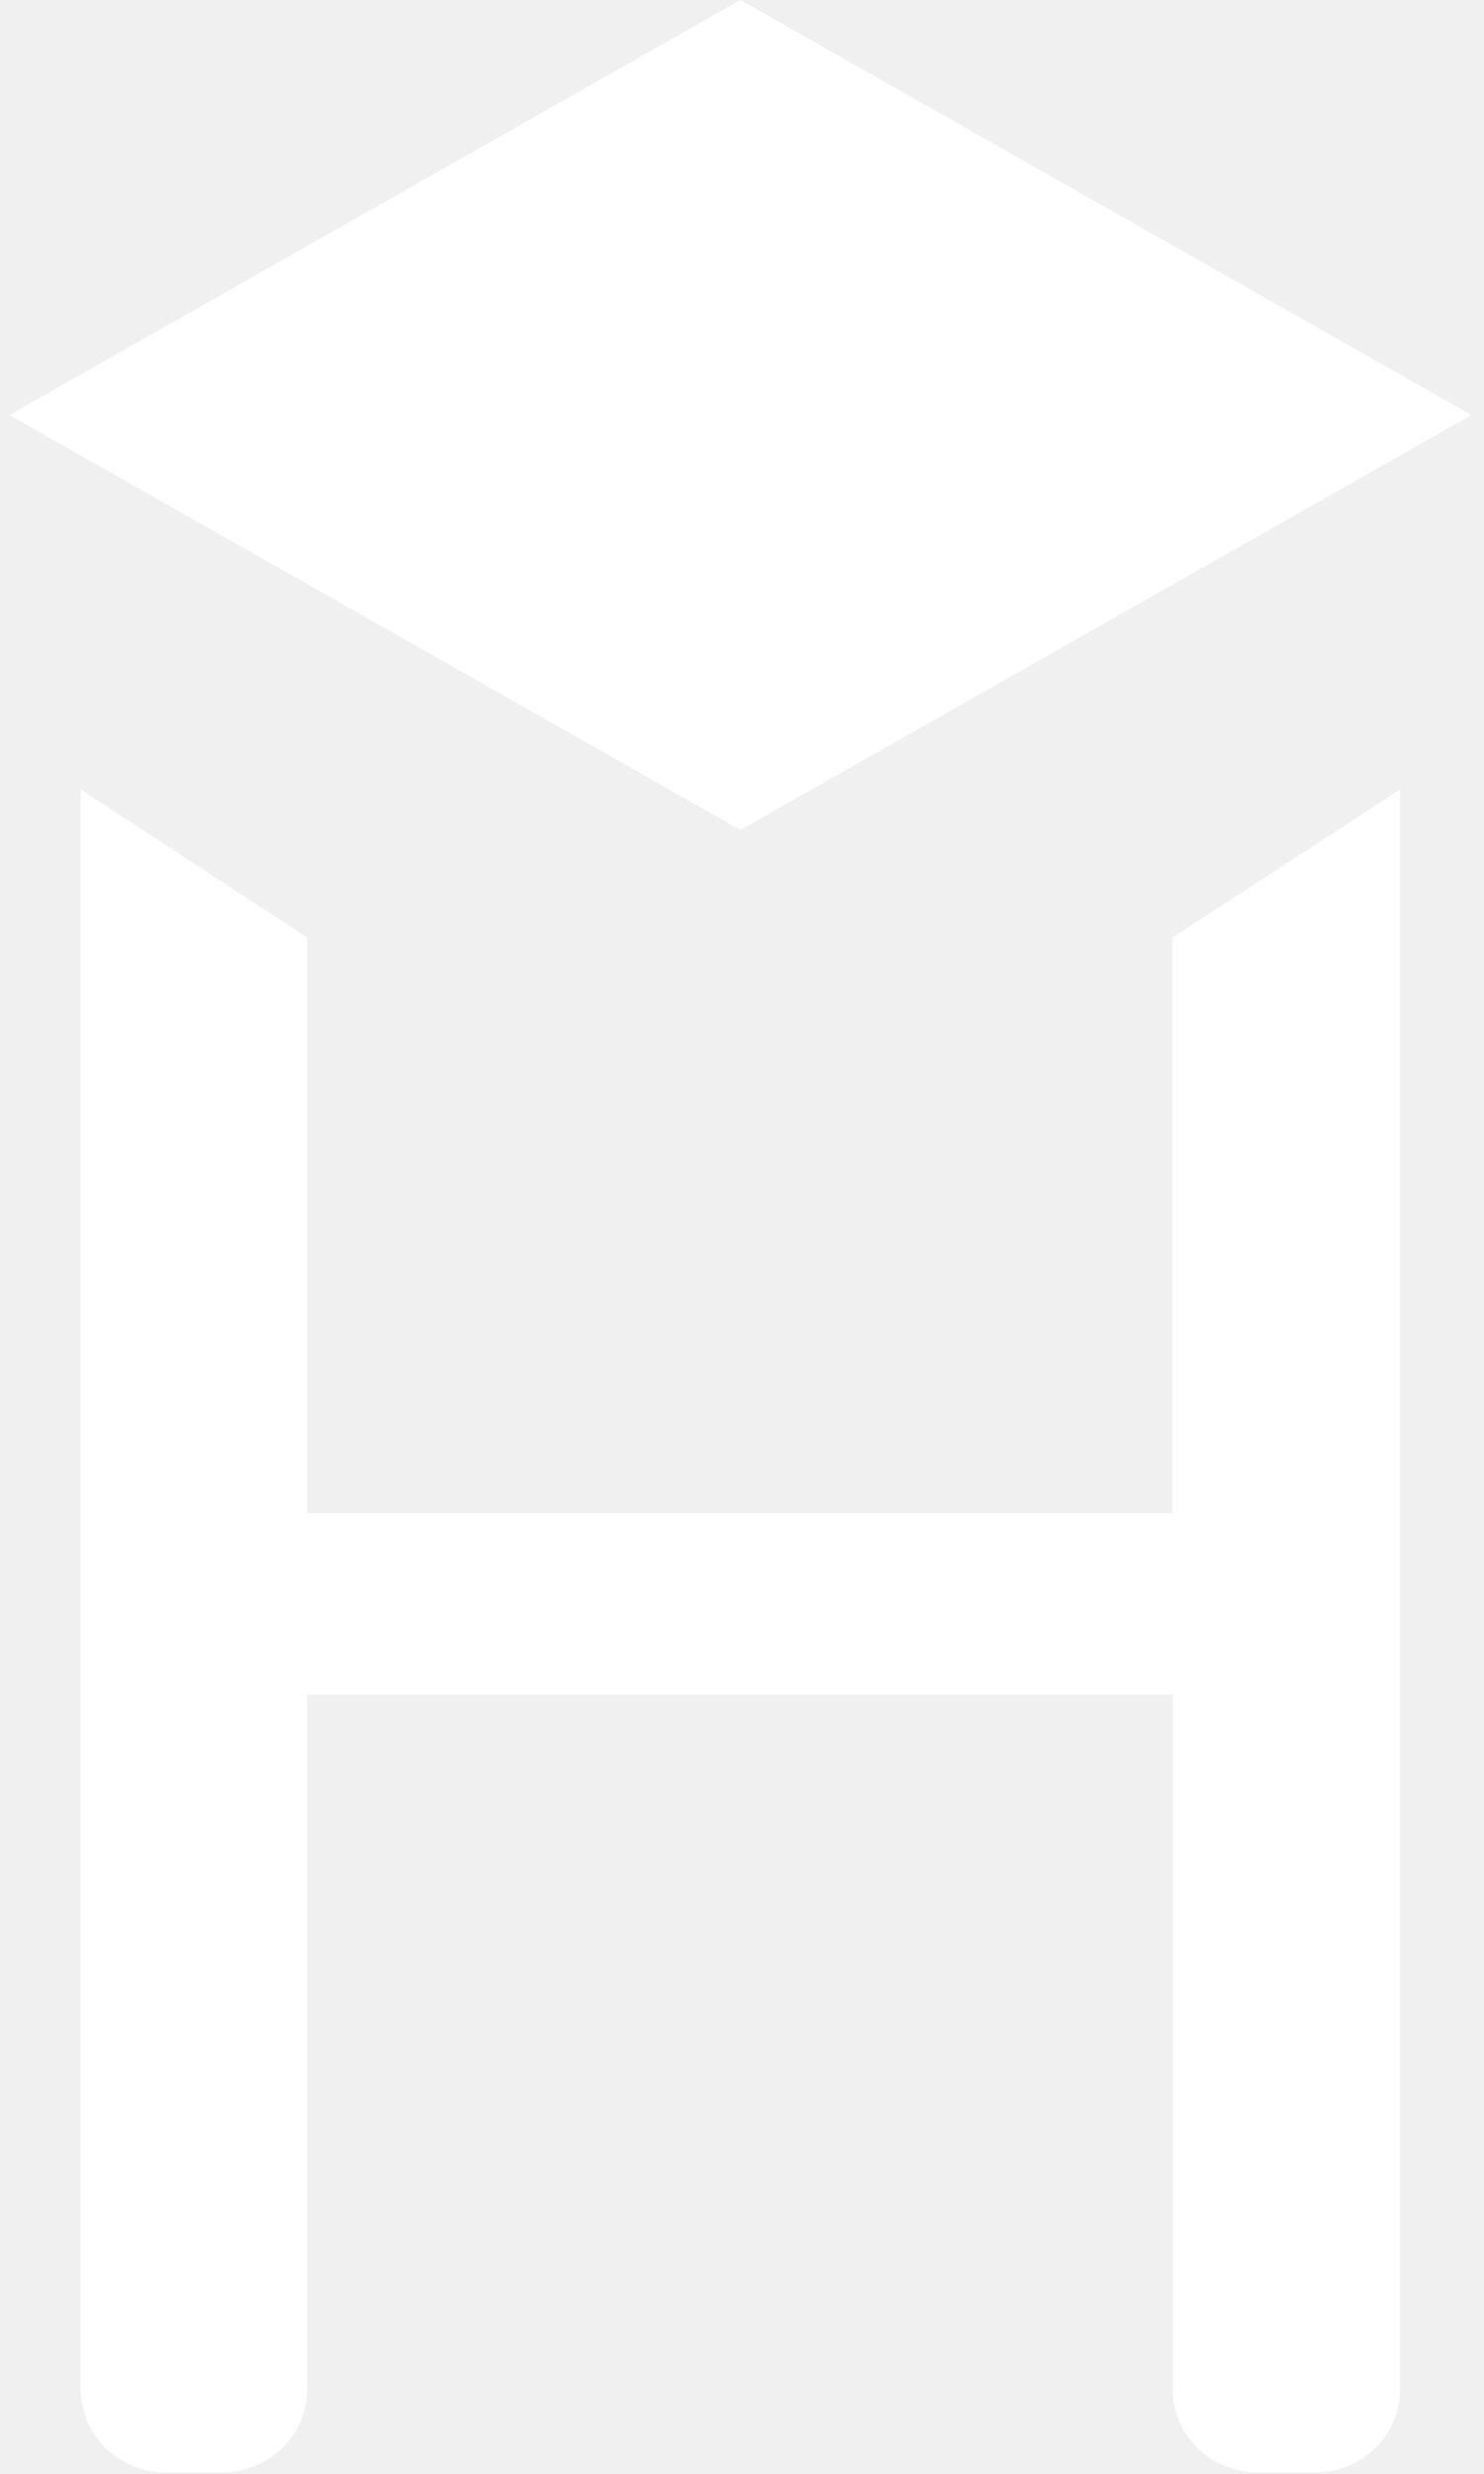
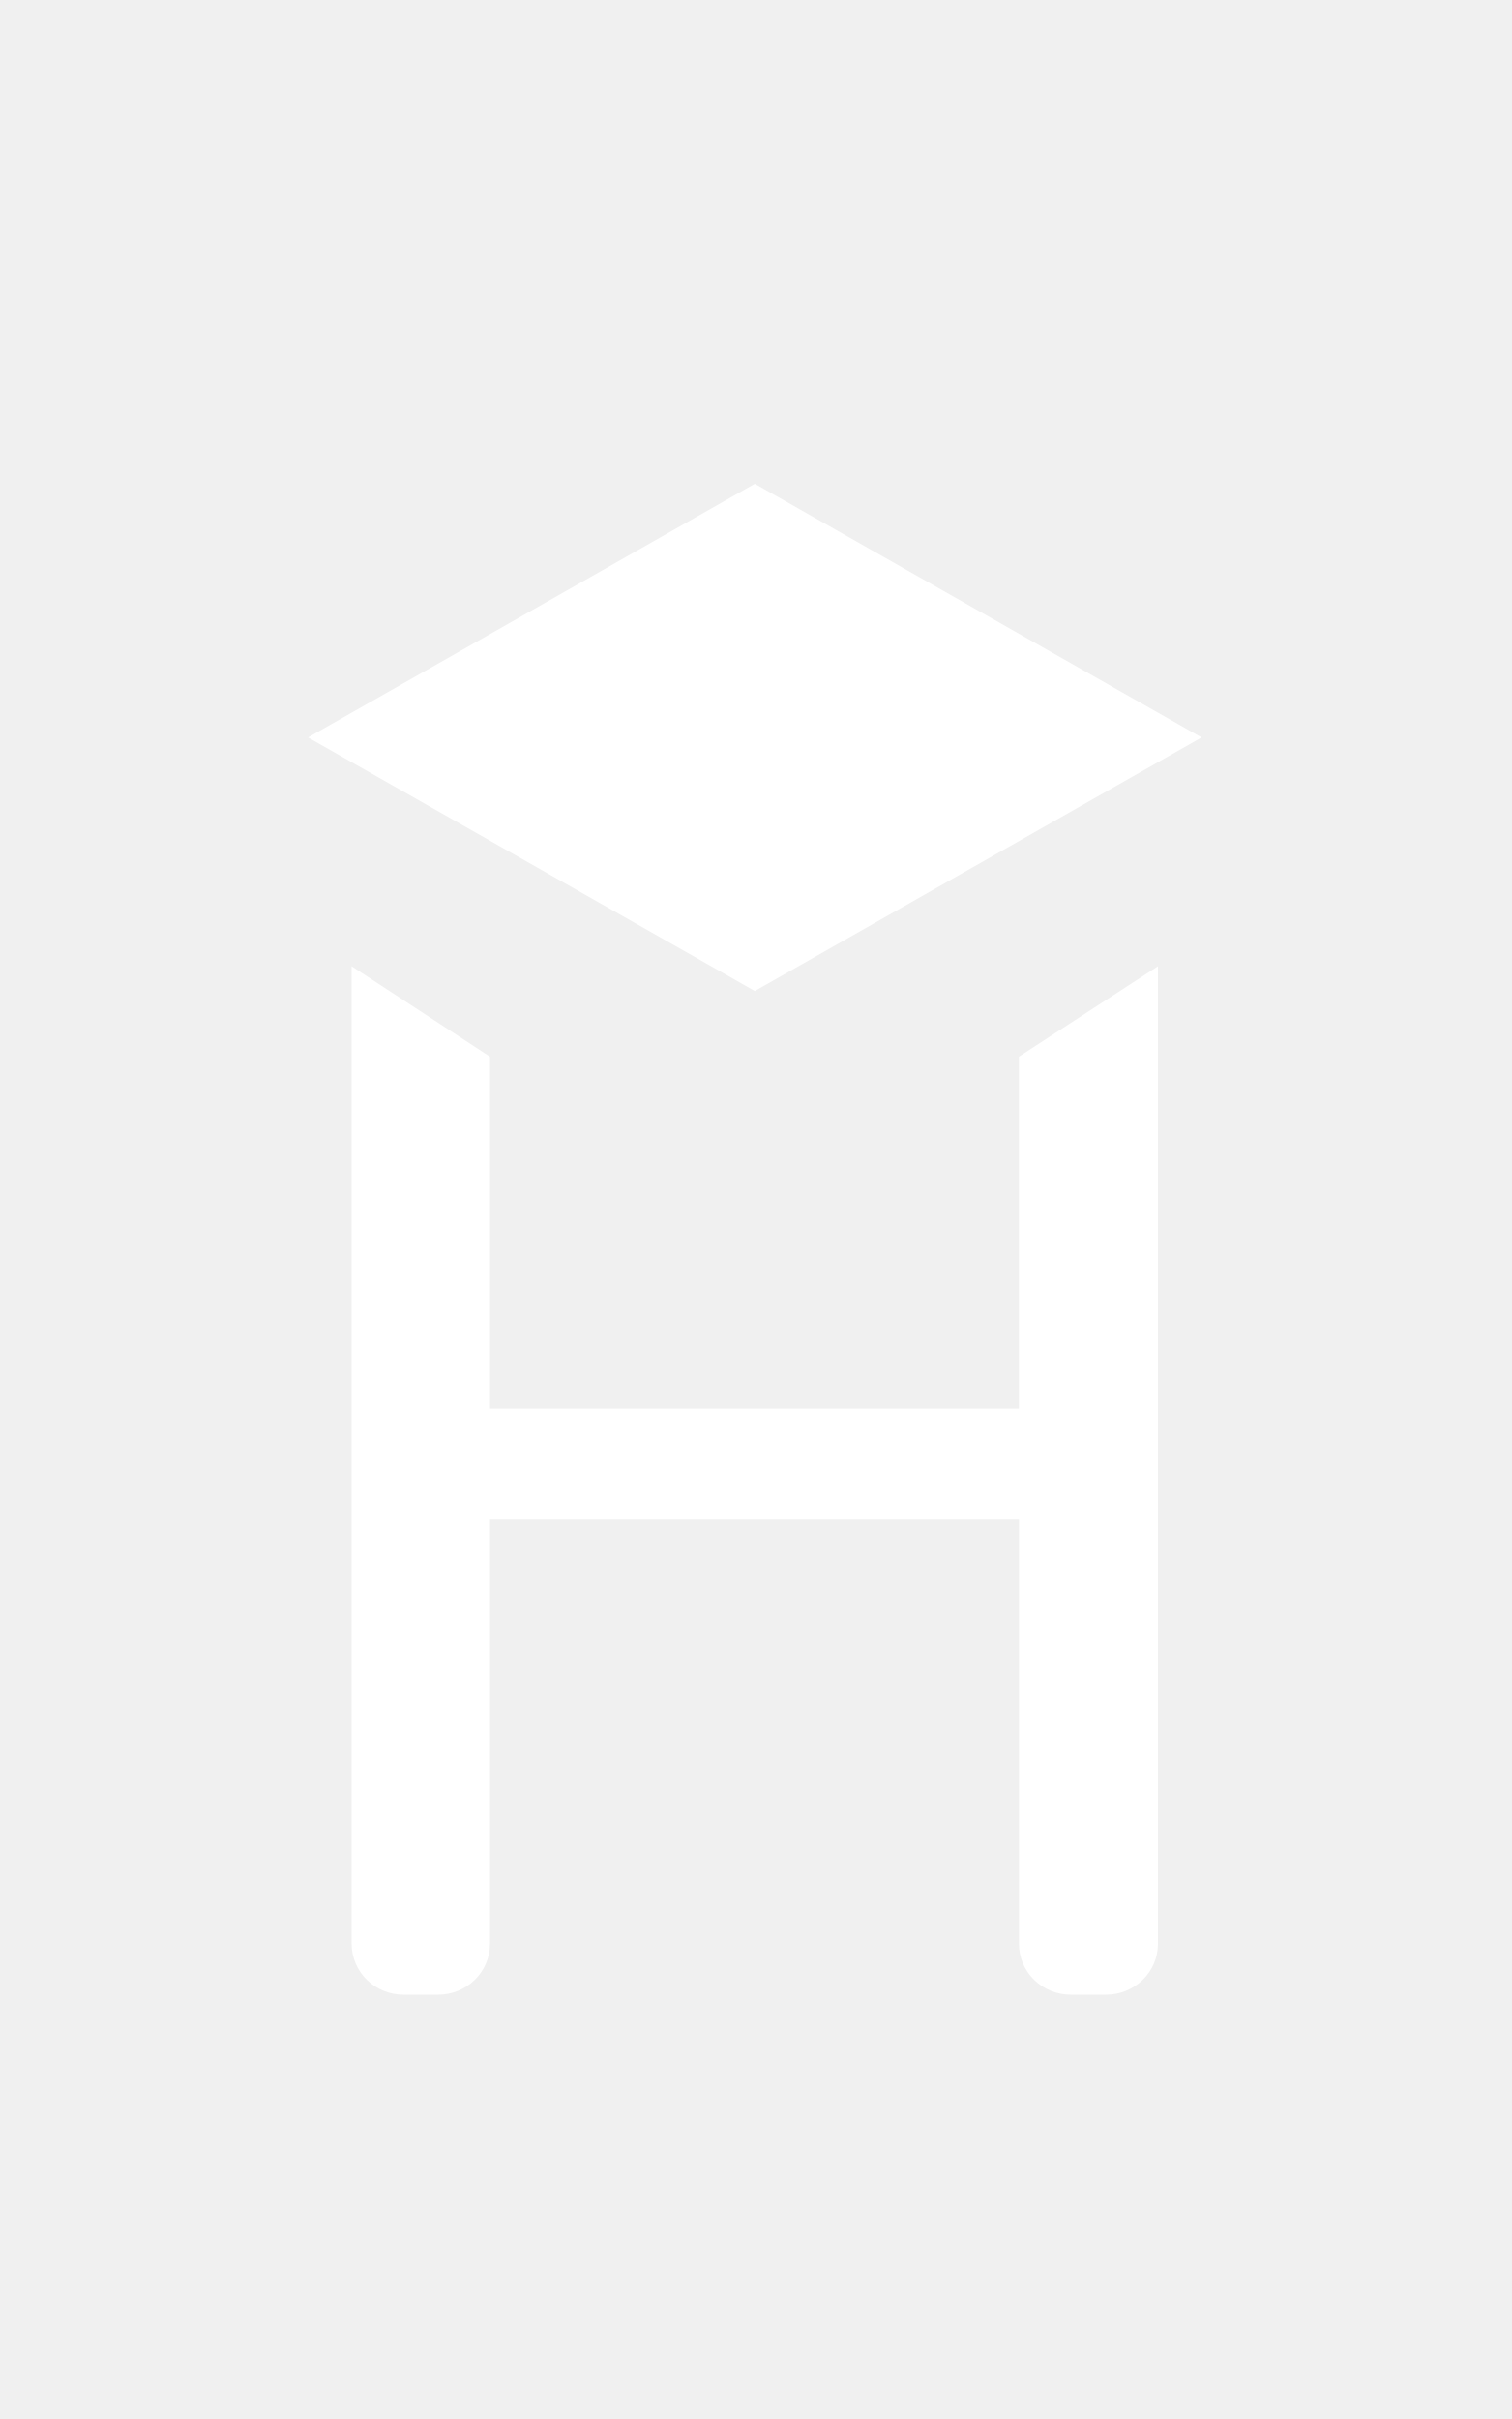
- <svg xmlns="http://www.w3.org/2000/svg" width="15" height="25" viewBox="0 0 15 25" fill="none">
-   <g id="logo" clip-path="url(#clip0_5101_704)">
-     <g id="Group">
-       <path id="svg 1" d="M13.294 24.984H12.711C12.483 24.984 12.265 24.895 12.104 24.738C11.943 24.58 11.853 24.366 11.853 24.143V17.124H3.104V24.143C3.104 24.366 3.014 24.58 2.853 24.738C2.692 24.895 2.474 24.984 2.246 24.984H1.674C1.447 24.984 1.228 24.895 1.067 24.738C0.907 24.58 0.816 24.366 0.816 24.143V7.978L3.104 9.473V15.29H11.852V9.473L14.152 7.978V24.143C14.152 24.366 14.062 24.58 13.901 24.738C13.74 24.895 13.522 24.984 13.294 24.984Z" fill="white" />
-       <path id="svg 2" d="M0.095 4.194L7.484 8.387L14.873 4.194L7.484 0L0.095 4.194Z" fill="white" />
-     </g>
+ <svg xmlns="http://www.w3.org/2000/svg" width="25" height="40" viewBox="0 0 25 40" fill="none">
+   <g id="Logo">
+     <path d="M18.294 32.984H17.711C17.483 32.984 17.265 32.895 17.104 32.738C16.943 32.58 16.853 32.366 16.853 32.143V25.124H8.104V32.143C8.104 32.366 8.014 32.58 7.853 32.738C7.692 32.895 7.474 32.984 7.246 32.984H6.674C6.447 32.984 6.228 32.895 6.067 32.738C5.907 32.58 5.816 32.366 5.816 32.143V15.978L8.104 17.473V23.29H16.852V17.473L19.152 15.978V32.143C19.152 32.366 19.062 32.58 18.901 32.738C18.74 32.895 18.522 32.984 18.294 32.984Z" fill="white" />
+     <path d="M5.095 12.194L12.484 16.387L19.873 12.194L12.484 8L5.095 12.194Z" fill="white" />
  </g>
-   <defs>
-     <clipPath id="clip0_5101_704">
-       <rect width="15" height="25" fill="white" />
-     </clipPath>
-   </defs>
</svg>
